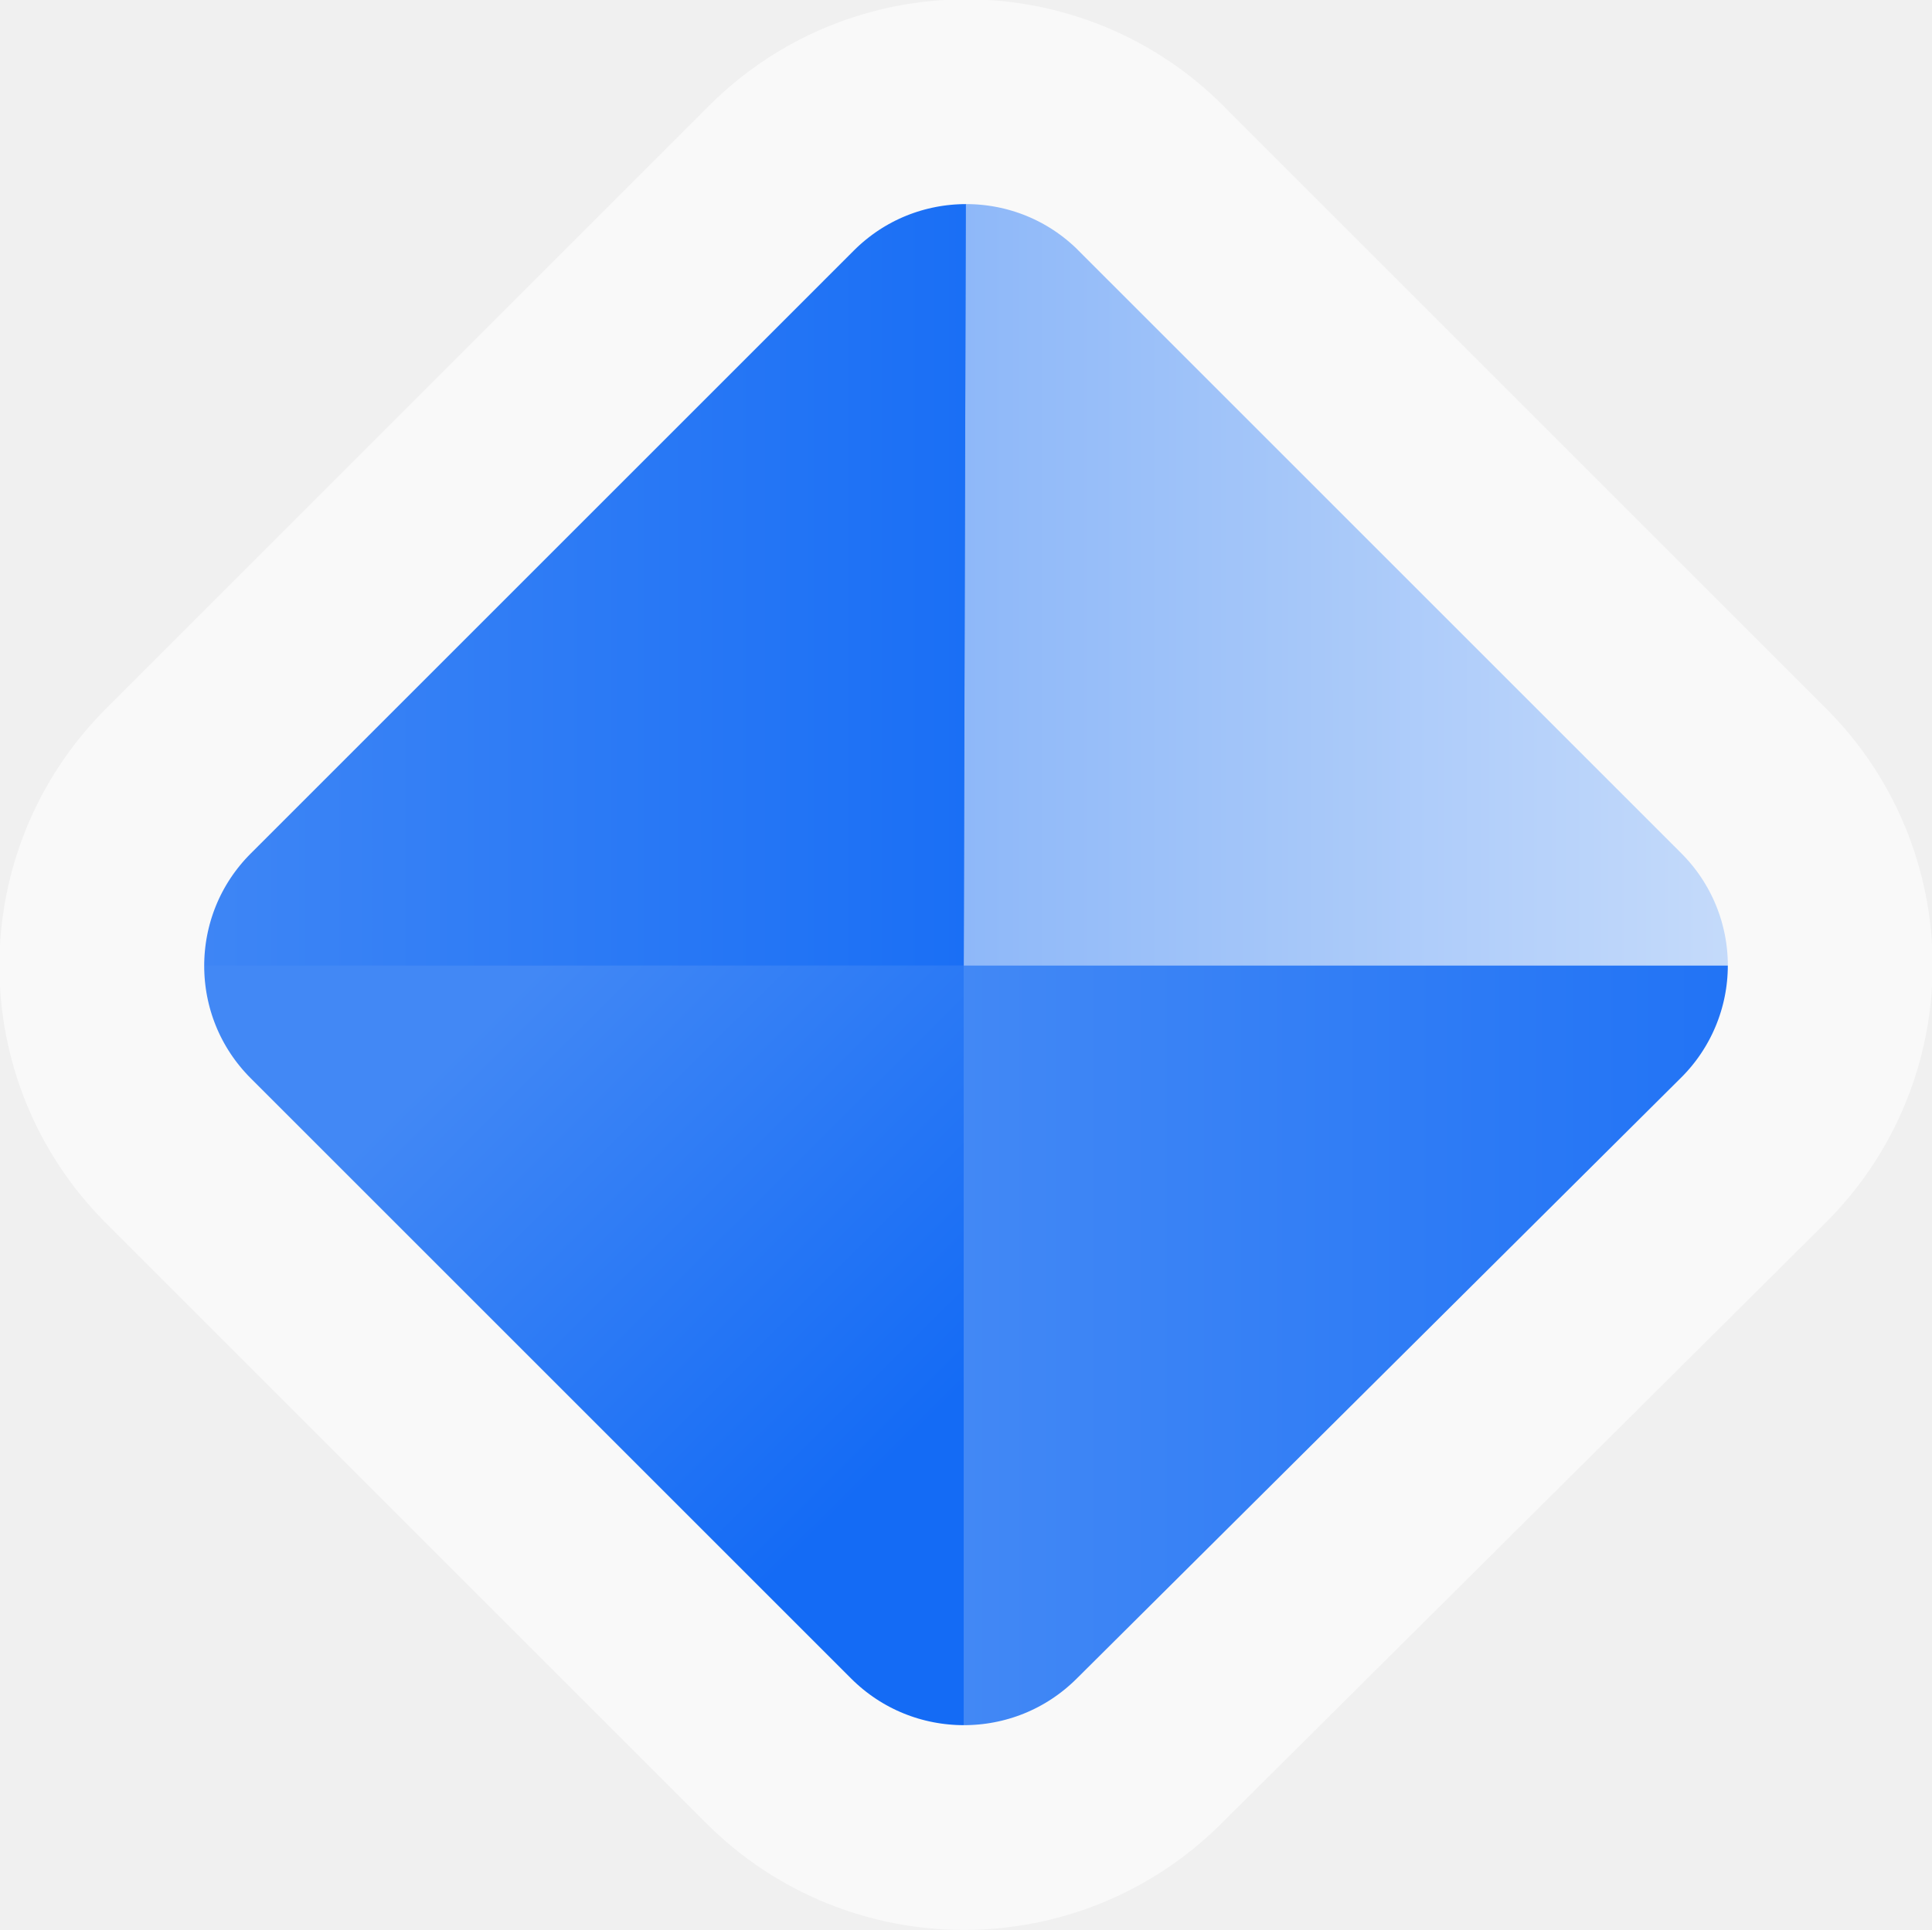
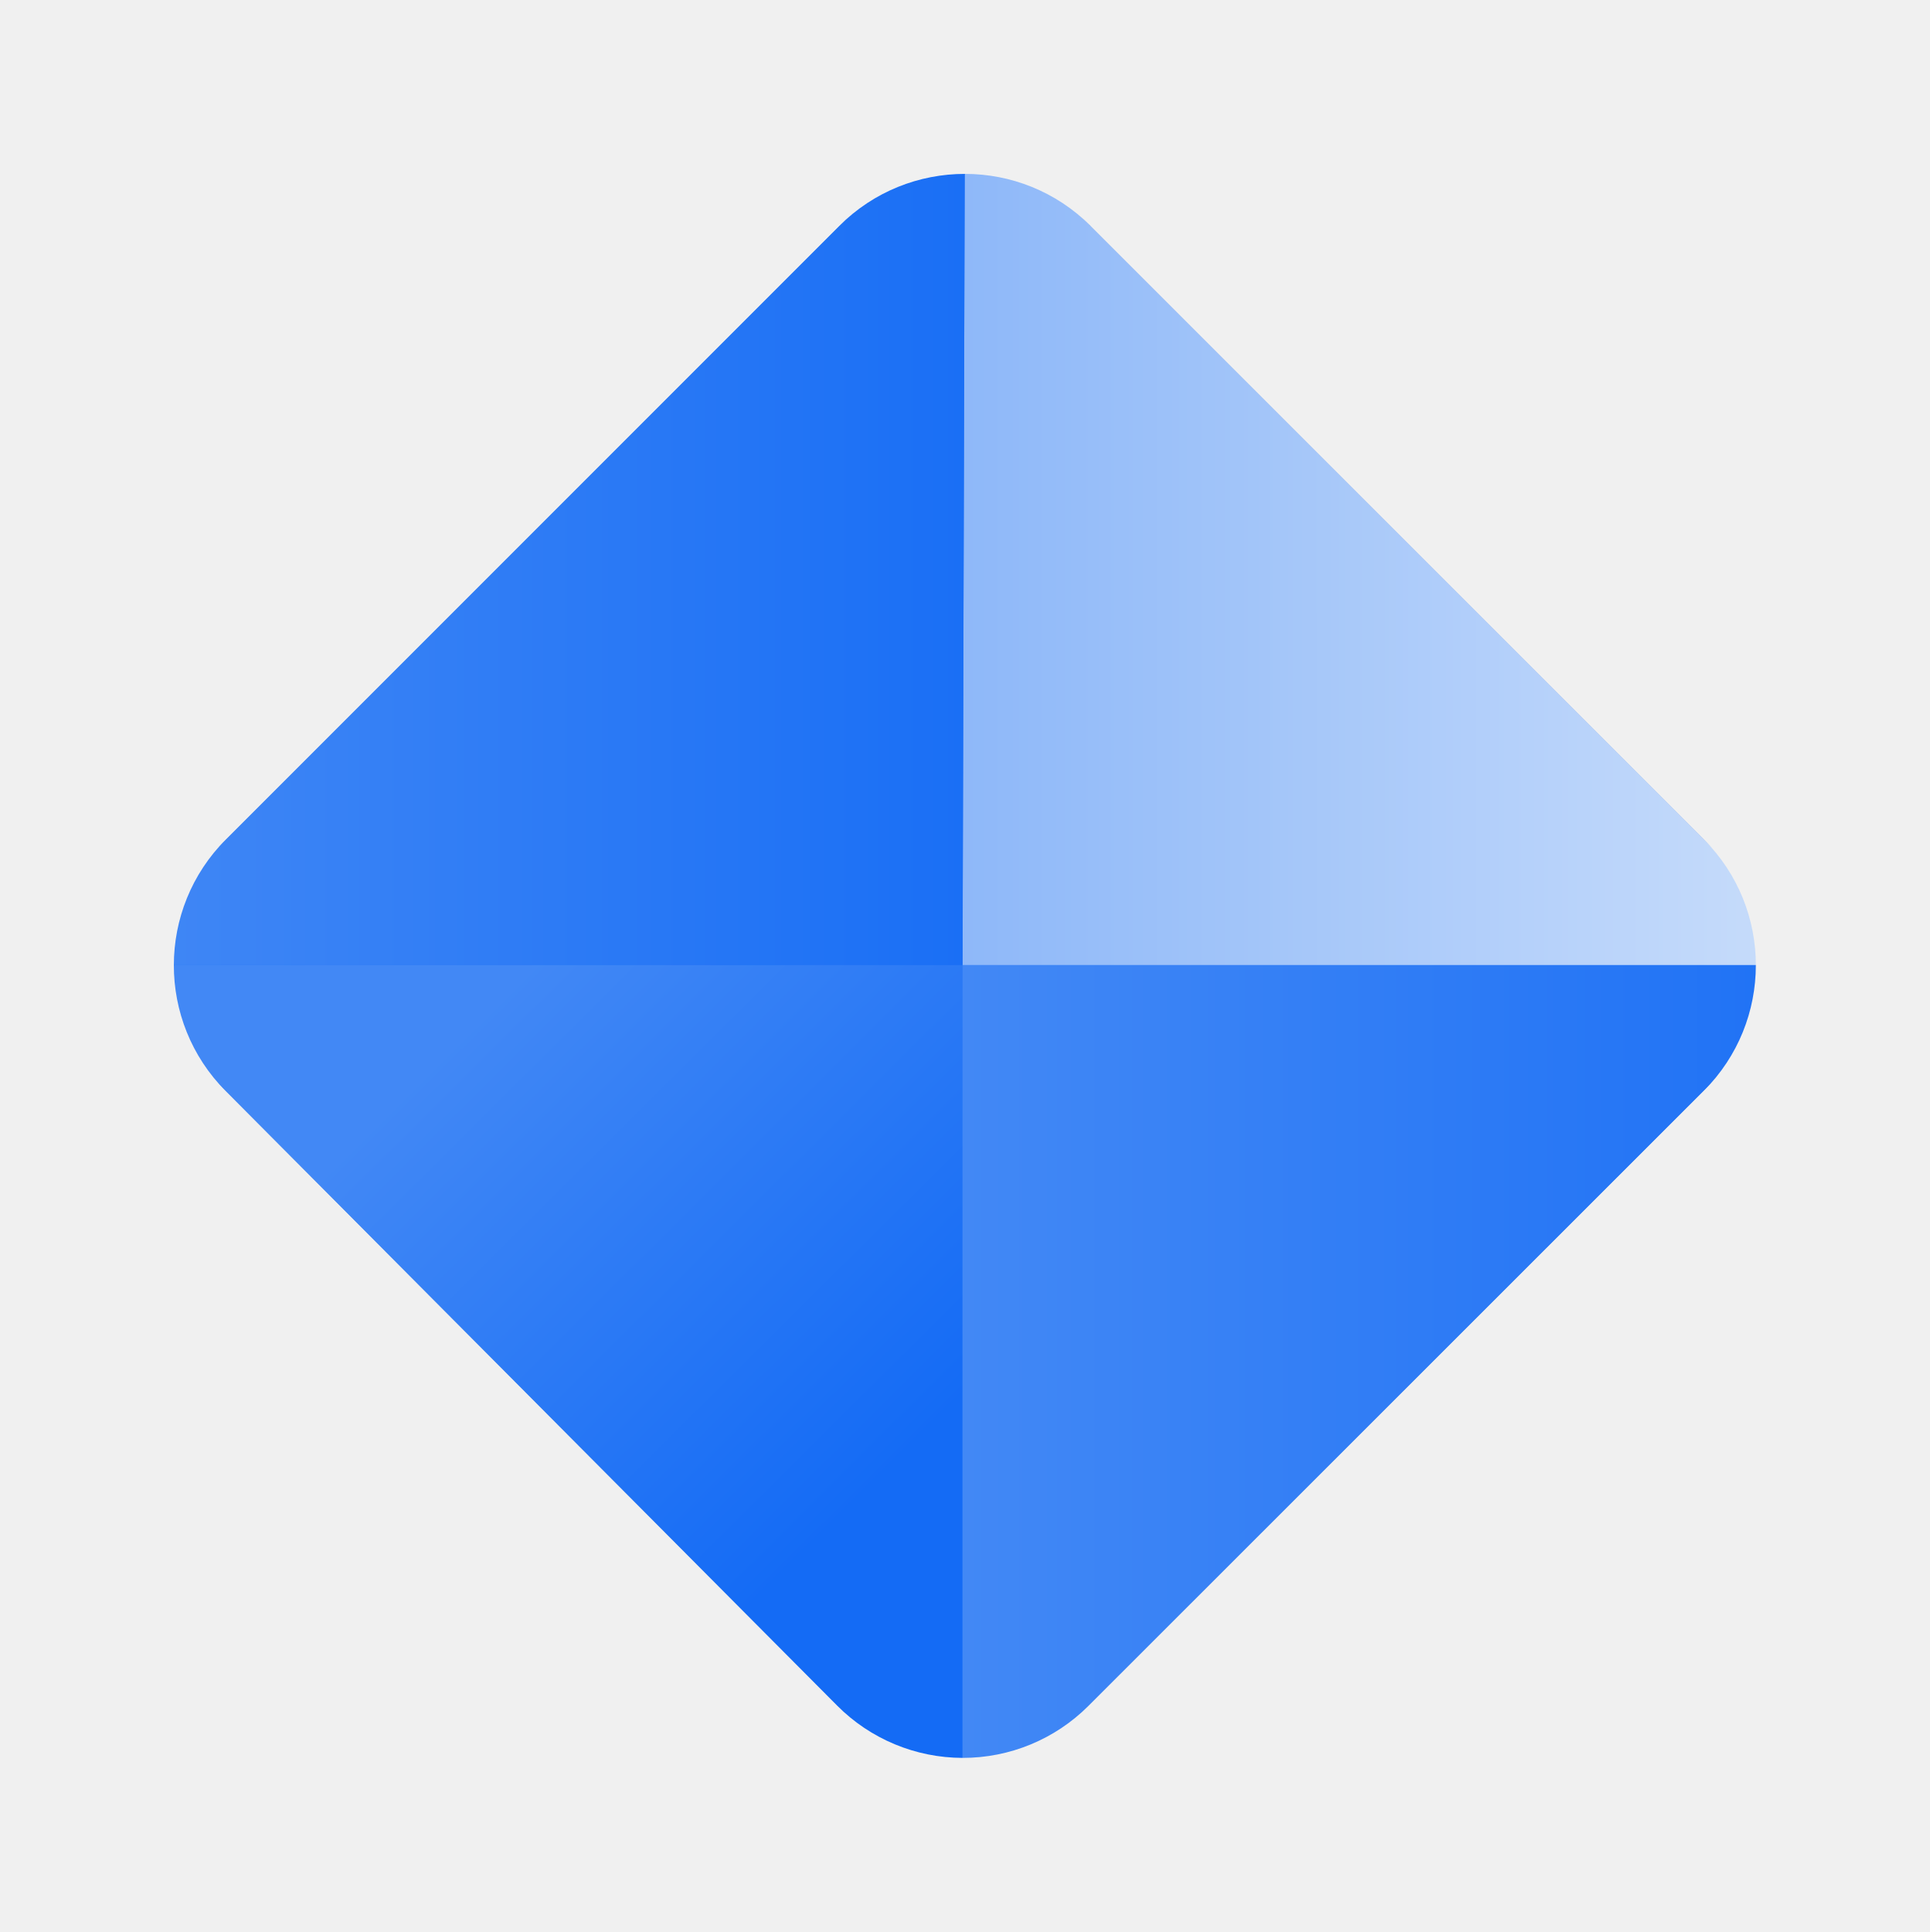
- <svg xmlns="http://www.w3.org/2000/svg" width="83.786" height="83.69" version="1.1" viewBox="0 0 22.169 22.143">
+ <svg xmlns="http://www.w3.org/2000/svg" width="484.7" height="485.17" version="1.1" viewBox="0 0 128.25 128.37">
  <defs>
    <linearGradient id="j" x1="37.392" x2="47.141" y1="41.479" y2="41.479" gradientUnits="userSpaceOnUse">
      <stop stop-color="#4288f5" offset="0" />
      <stop stop-color="#1e71f5" offset="1" />
    </linearGradient>
    <linearGradient id="i" x1="27.695" x2="37.418" y1="31.743" y2="31.743" gradientUnits="userSpaceOnUse">
      <stop stop-color="#4288f5" offset="0" />
      <stop stop-color="#1a6ff5" offset="1" />
    </linearGradient>
    <linearGradient id="h" x1="32.543" x2="37.392" y1="36.604" y2="41.479" gradientUnits="userSpaceOnUse">
      <stop stop-color="#4288f5" offset="0" />
      <stop stop-color="#146bf5" offset="1" />
    </linearGradient>
    <linearGradient id="g" x1="37.392" x2="47.141" y1="31.743" y2="31.743" gradientUnits="userSpaceOnUse">
      <stop stop-color="#8eb8f9" offset="0" />
      <stop stop-color="#cadefa" offset="1" />
    </linearGradient>
+     <mask id="a" maskUnits="userSpaceOnUse">
+       <path d="m38.832 28.295 6.895 6.895a1.999 1.999 90.01 0 1-4.75e-4 2.828l-6.92 6.915a1.996 1.996 0.077 0 1-2.825-0.004l-6.875-6.908a2.005 2.005 90.068 0 1 0.003-2.832l6.895-6.895a2 2-180 0 1 2.828 0z" fill="#fff" />
+     </mask>
  </defs>
-   <g transform="translate(-30.696 -29.162)" display="none">
-     <path id="a" d="m34.294 62.931 4.116-1.854 5.266-3.654 12.193-30.107-21.539-14.825-22.781 8.813 14.361 36.526 4.081 3.247z" fill="#4288f5" />
-     <path id="b" d="m55.869 27.315-21.539-14.825-22.781 8.813 22.745 12.076z" fill="#8eb8f9" />
-     <path id="c" d="m34.33 12.49-22.781 8.813 14.361 36.526 4.082 3.247 4.303 1.854z" fill="#1b53a9" opacity=".412" />
-     <g fill="#212121">
-       <path id="d" d="m34.294 3.641 30.056 21.808-18.08 32.046-7.86 3.582 4.388-3.766 11.873-29.915-20.377-13.992z" />
-       <path id="e" d="m34.294 3.641-4.03 6.694c1.696 3.211 0.399 3.099 4.03 3.099 3.137 1.65e-4 2.038 0.381 3.88-2.158z" />
-       <path id="f" d="m34.294 3.641-29.931 15.803 18.143 37.949 7.485 3.684-3.568-3.527-13.949-36.168 21.82-7.978z" />
-     </g>
-   </g>
-   <g transform="translate(-26.333 -25.521)">
-     <g>
-       <path d="m39.54 27.567 6.918 6.918a2.992 2.992 90.078 0 1-0.006 4.237l-6.937 6.899a3.008 3.008 0.078 0 1-4.248-0.006l-6.887-6.887a3 3 90 0 1 0-4.243l6.918-6.918a3 3 2.5669e-6 0 1 4.243 0z" fill="#4288f5" style="paint-order:normal" />
-       <path d="m37.418 26.881 9.723 9.723h-9.75z" fill="url(#g)" />
-       <path d="m37.418 26.881-9.723 9.723h9.697z" fill="url(#i)" />
-       <path d="m27.695 36.604 9.697 9.697v-9.697z" fill="url(#h)" />
-       <path d="m47.141 36.604-9.75 9.75v-9.75z" fill="url(#j)" />
-     </g>
-     <path d="m39.54 27.567 6.918 6.918a2.992 2.992 90.078 0 1-0.006 4.237l-6.937 6.899a3.008 3.008 0.078 0 1-4.248-0.006l-6.887-6.887a3 3 90 0 1 0-4.243l6.918-6.918a3 3 2.5669e-6 0 1 4.243 0z" fill="none" stroke="#f9f9f9" stroke-dashoffset="16.934" stroke-linejoin="round" stroke-width="2.35" style="paint-order:normal" />
-   </g>
-   <g transform="translate(-26.333 -25.521)" display="none">
-     <text x="52.66" y="43.507" fill="#000000" font-family="sans-serif" font-size="19.756px" stroke-width=".265" style="line-height:1.25" xml:space="preserve">
-       <tspan x="52.66" y="43.507" fill="#f2f2f2" font-family="'Russo One'" font-size="19.756px" stroke-width=".265">DOFFA</tspan>
-     </text>
+   <g transform="matrix(5.9102 0 0 5.9102 -157.02 -152.21)" mask="url(#a)">
+     <path transform="translate(26.333,25.521)" d="m11.085 1.36 9.723 9.723-9.749 9.743-9.697-9.743z" fill="#1b6ff5" />
+     <path d="m37.418 26.881 9.723 9.723h-9.75z" fill="url(#g)" />
+     <path d="m37.418 26.881-9.723 9.723h9.697z" fill="url(#i)" />
+     <path d="m27.695 36.604 9.696 9.75 4e-4 -9.75z" fill="url(#h)" />
+     <path d="m47.141 36.604-9.75 9.75v-9.75z" fill="url(#j)" />
  </g>
</svg>
